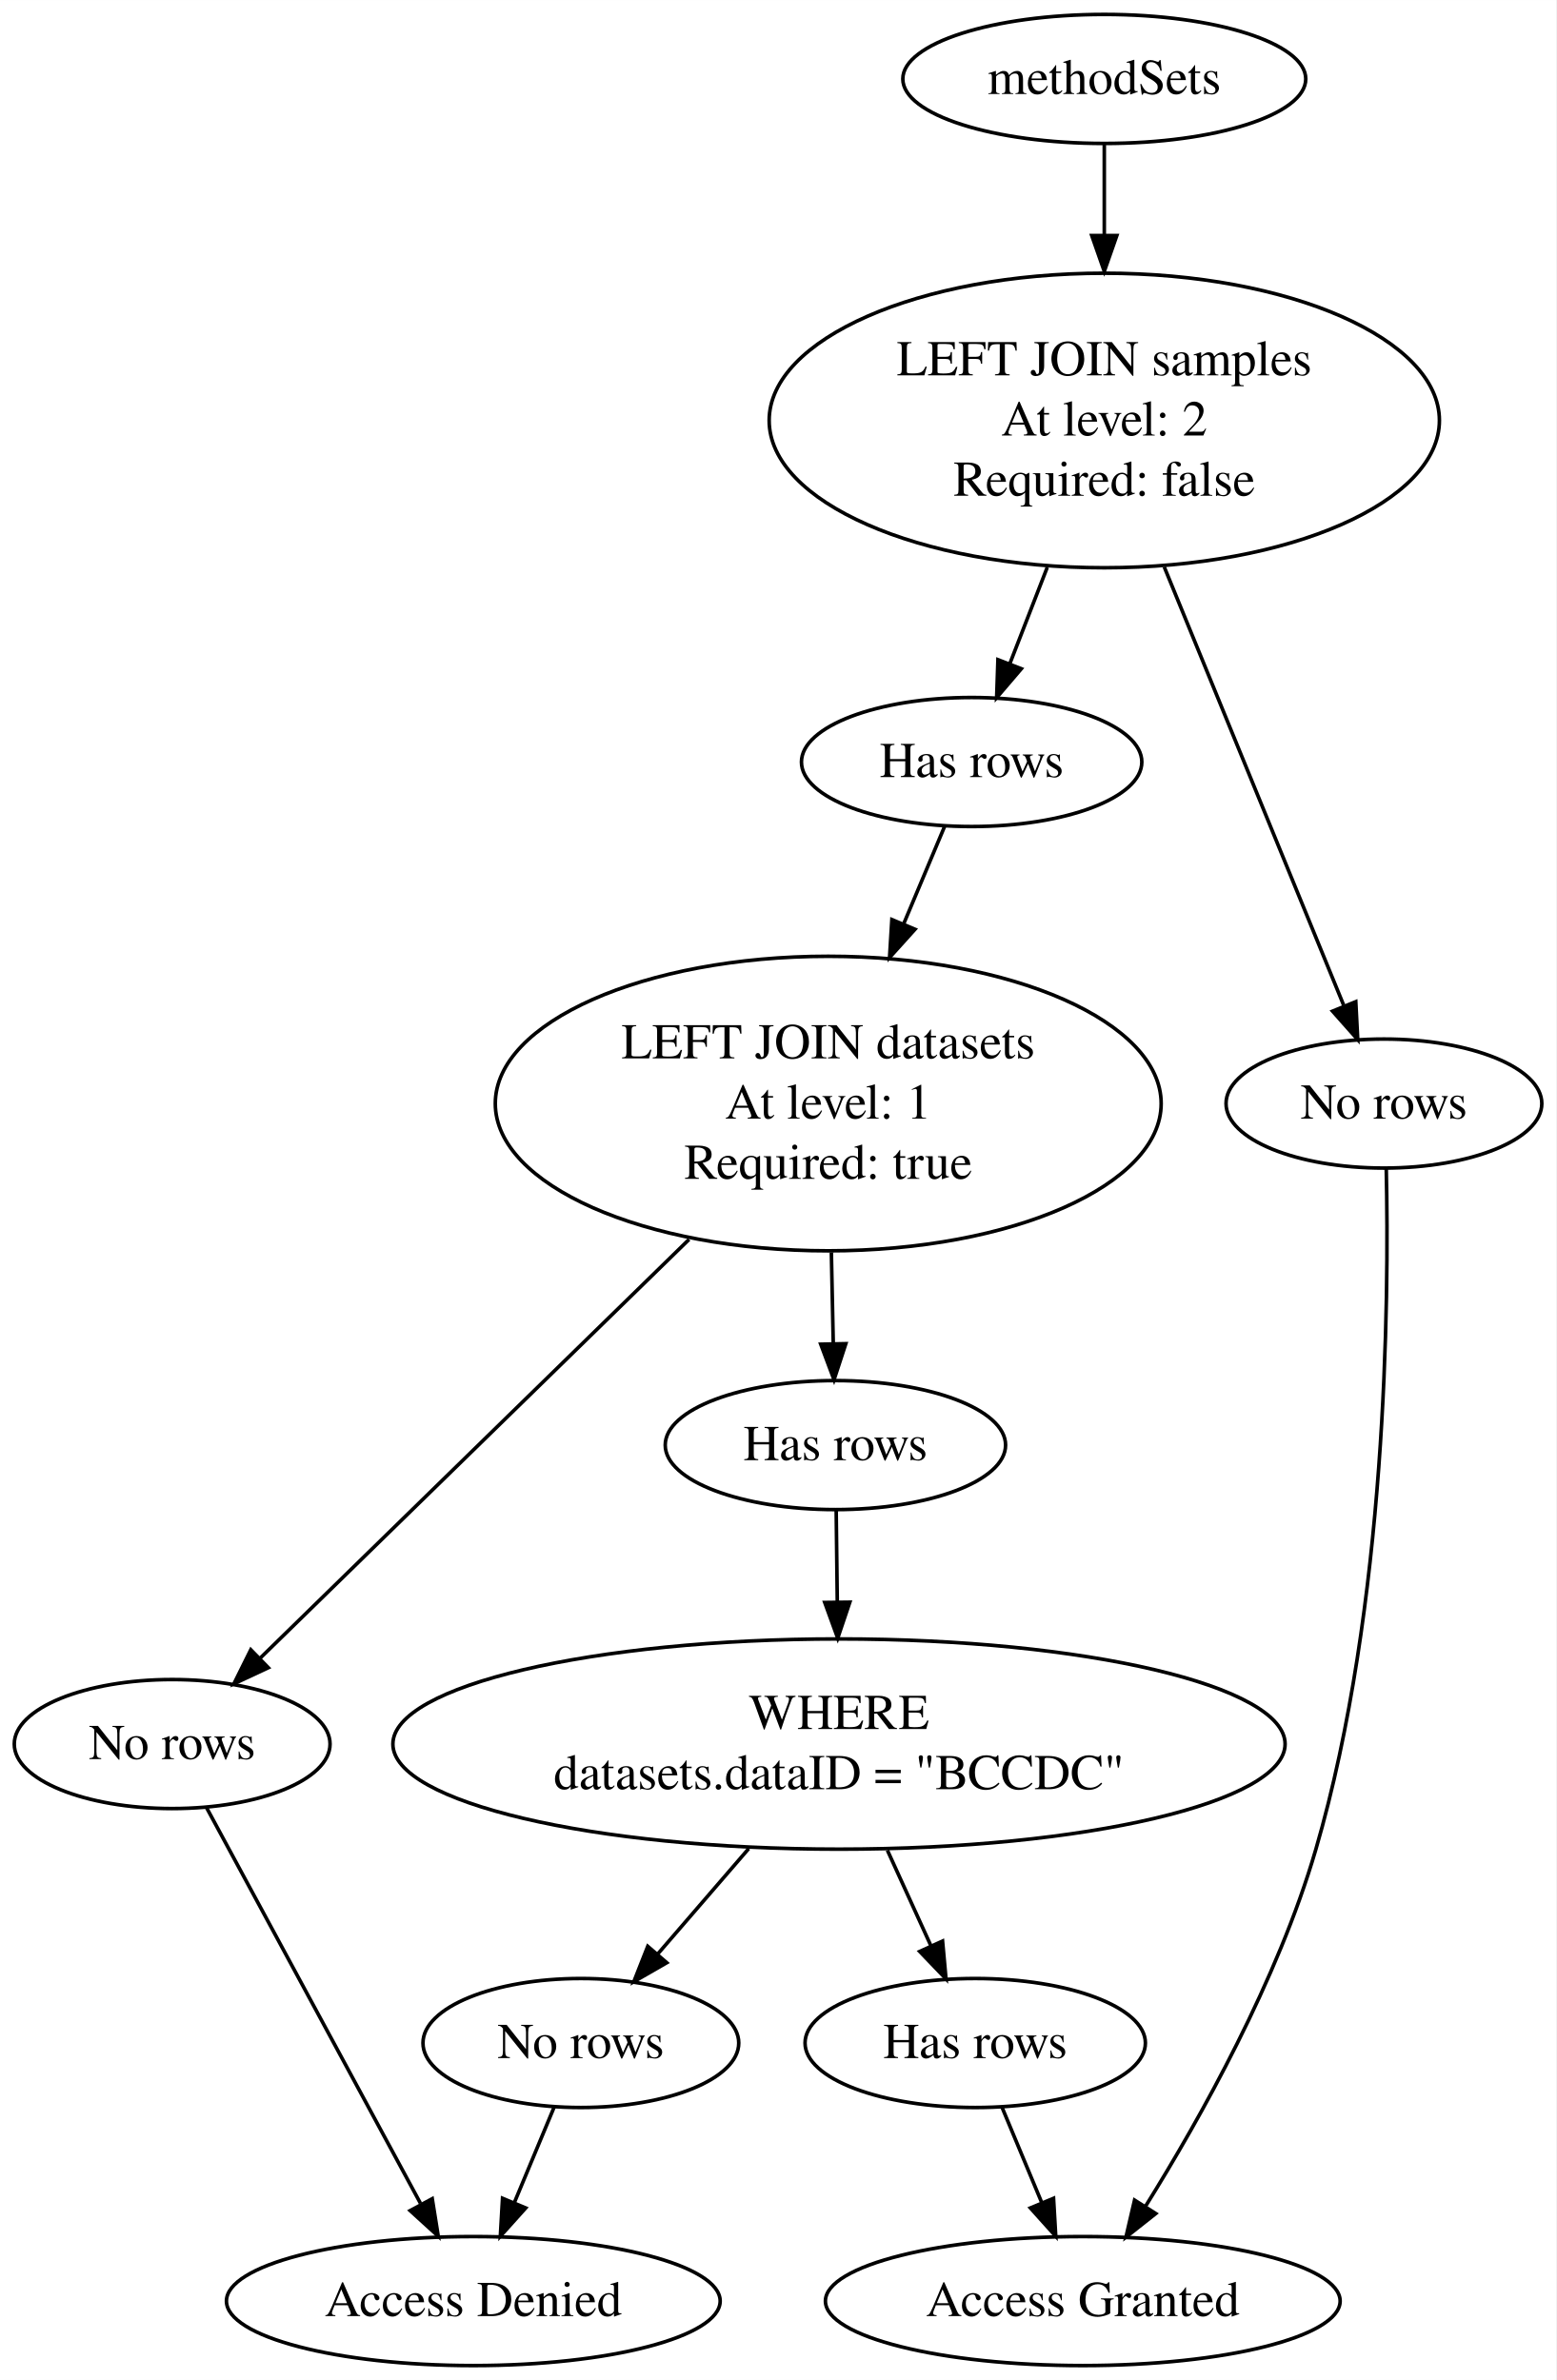
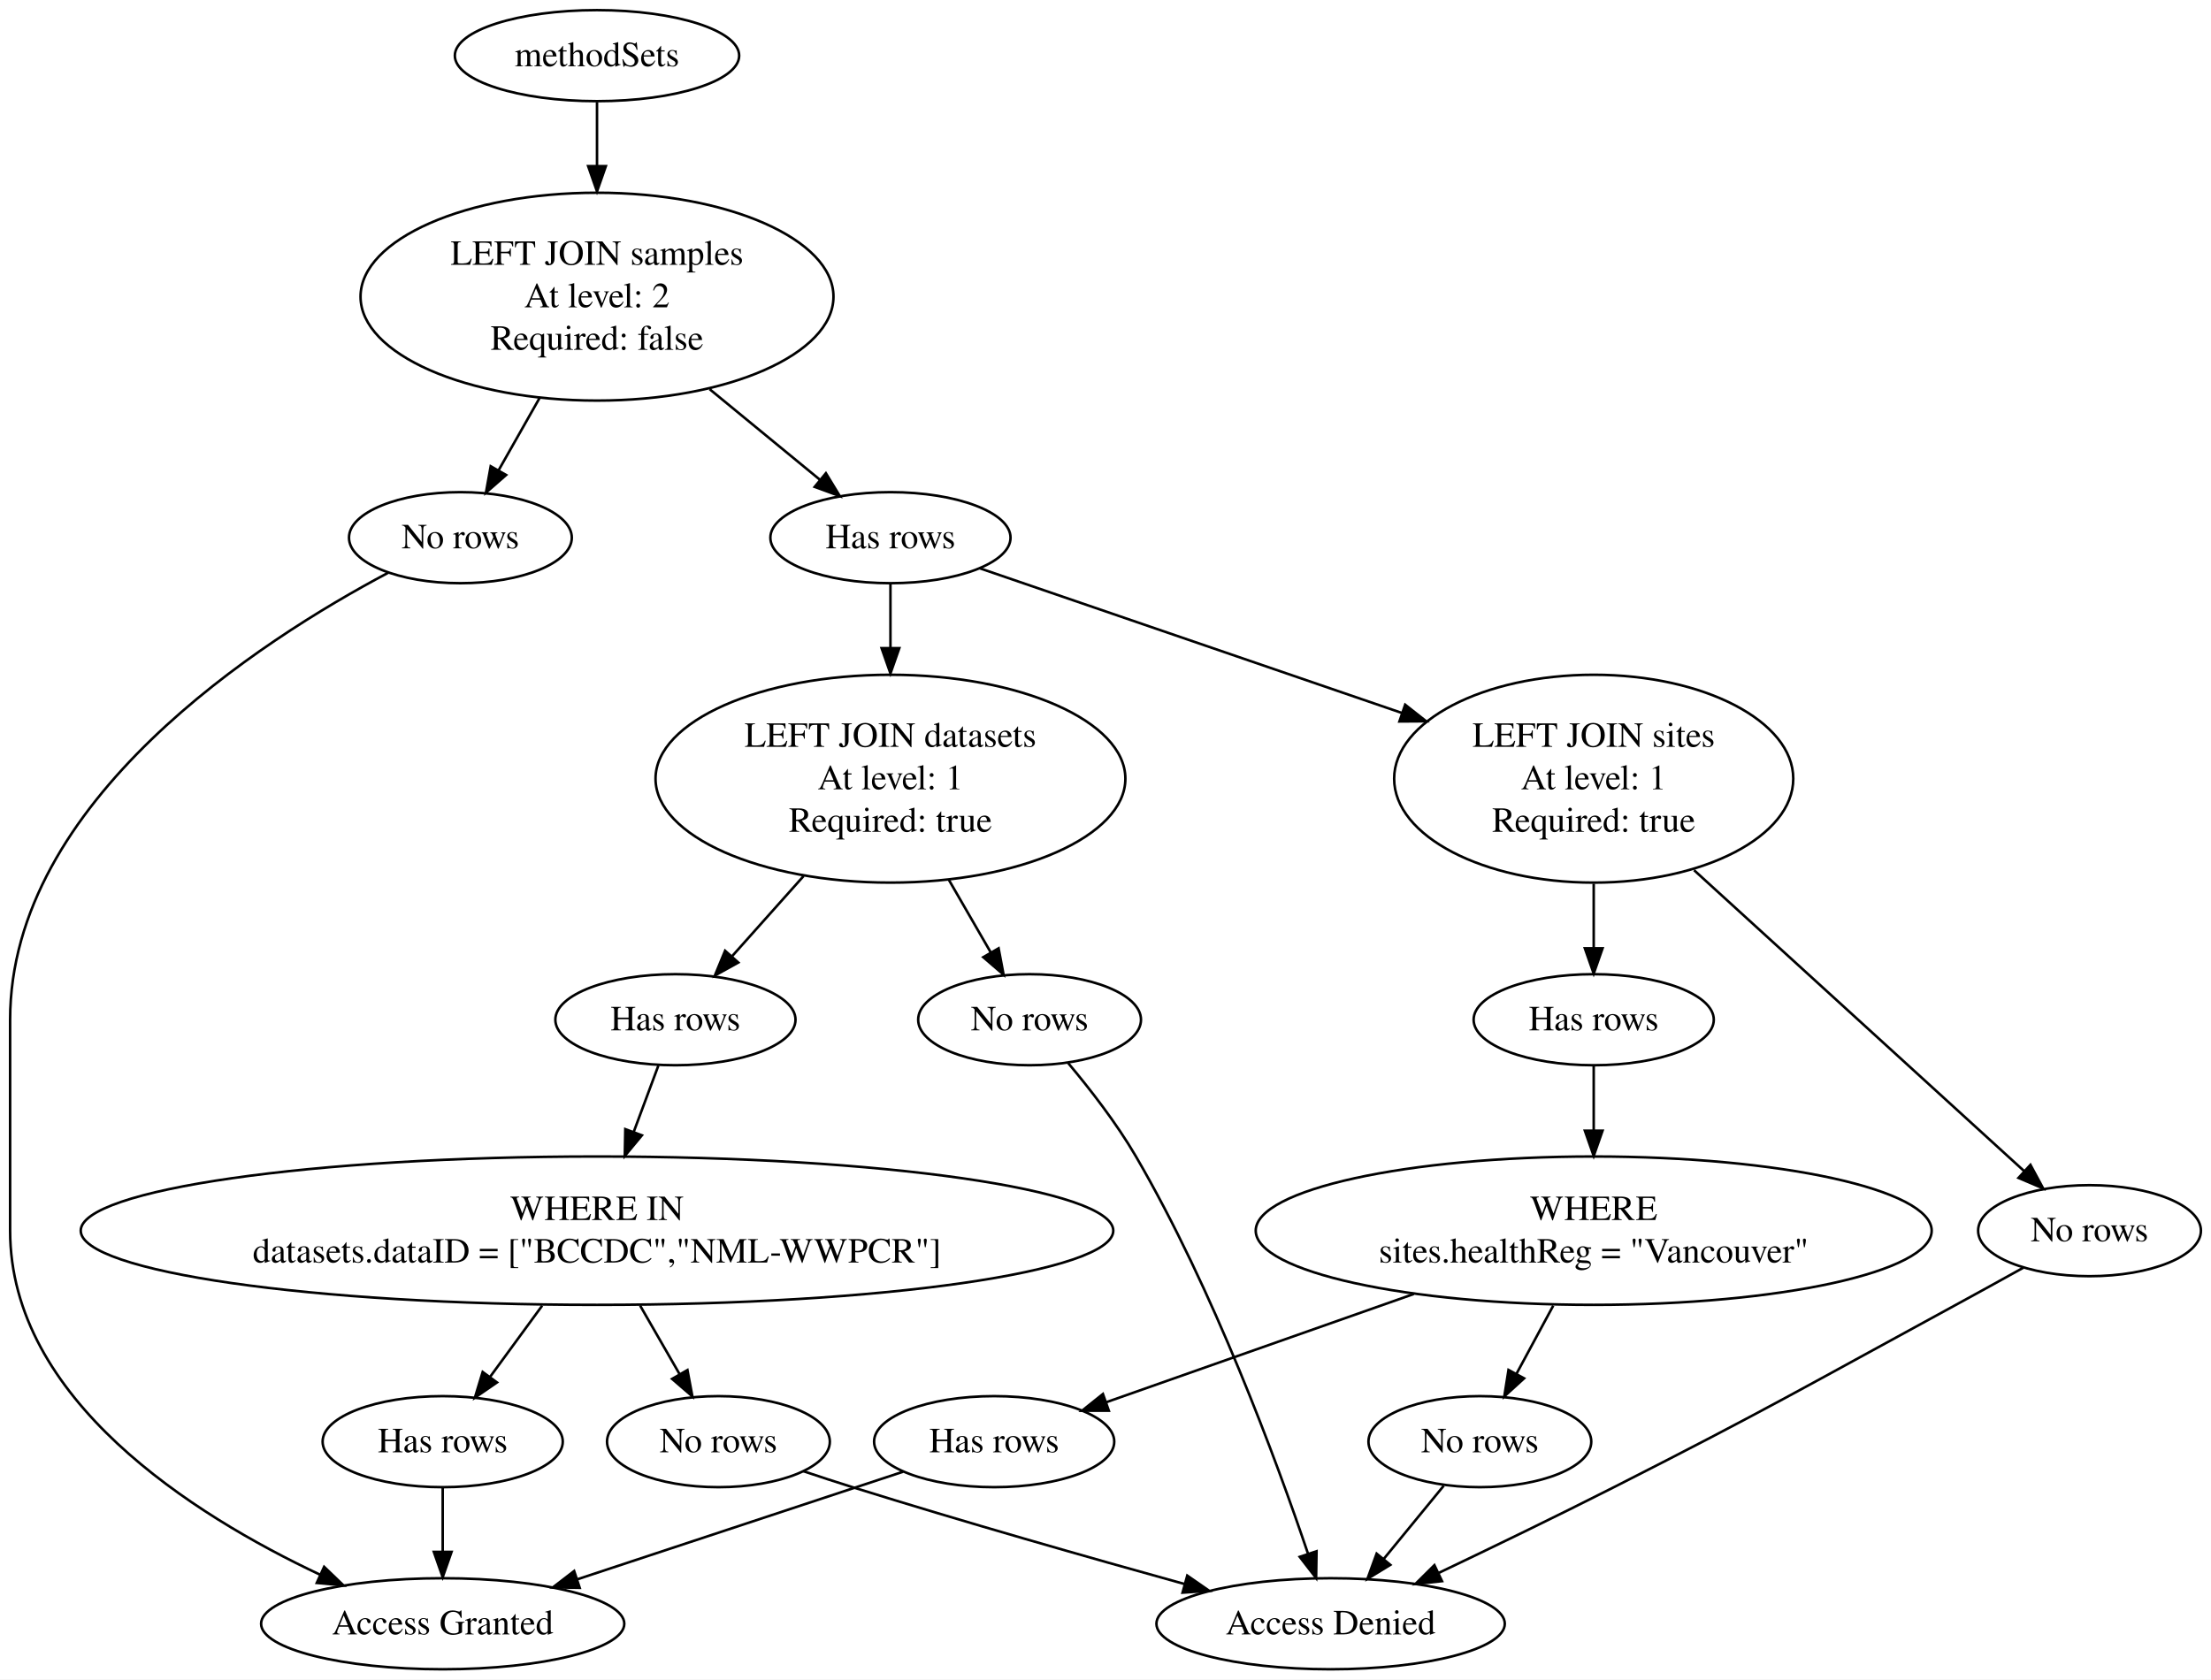
- <svg xmlns="http://www.w3.org/2000/svg" width="434pt" height="664pt" viewBox="0.00 0.00 434.04 664.01">
+ <svg xmlns="http://www.w3.org/2000/svg" width="874pt" height="664pt" viewBox="0.00 0.00 874.02 664.01">
  <g id="graph0" class="graph" transform="scale(1 1) rotate(0) translate(4 660.0114)">
-     <polygon fill="#ffffff" stroke="transparent" points="-4,4 -4,-660.011 430.041,-660.011 430.041,4 -4,4" />
+     <polygon fill="#ffffff" stroke="transparent" points="-4,4 -4,-660.011 870.021,-660.011 870.021,4 -4,4" />
    <g id="node1" class="node">
-       <ellipse fill="none" stroke="#000000" cx="304.021" cy="-638.011" rx="56.198" ry="18" />
-       <text text-anchor="middle" x="304.021" y="-633.811" font-family="Times,serif" font-size="14.00" fill="#000000">methodSets</text>
+       <ellipse fill="none" stroke="#000000" cx="232" cy="-638.011" rx="56.198" ry="18" />
+       <text text-anchor="middle" x="232" y="-633.811" font-family="Times,serif" font-size="14.00" fill="#000000">methodSets</text>
    </g>
    <g id="node2" class="node">
-       <ellipse fill="none" stroke="#000000" cx="304.021" cy="-542.716" rx="93.477" ry="41.091" />
-       <text text-anchor="middle" x="304.021" y="-555.316" font-family="Times,serif" font-size="14.00" fill="#000000">LEFT JOIN samples</text>
-       <text text-anchor="middle" x="304.021" y="-538.516" font-family="Times,serif" font-size="14.00" fill="#000000">At level: 2</text>
-       <text text-anchor="middle" x="304.021" y="-521.716" font-family="Times,serif" font-size="14.00" fill="#000000">Required: false</text>
+       <ellipse fill="none" stroke="#000000" cx="232" cy="-542.716" rx="93.477" ry="41.091" />
+       <text text-anchor="middle" x="232" y="-555.316" font-family="Times,serif" font-size="14.00" fill="#000000">LEFT JOIN samples</text>
+       <text text-anchor="middle" x="232" y="-538.516" font-family="Times,serif" font-size="14.00" fill="#000000">At level: 2</text>
+       <text text-anchor="middle" x="232" y="-521.716" font-family="Times,serif" font-size="14.00" fill="#000000">Required: false</text>
    </g>
    <g id="edge1" class="edge">
-       <path fill="none" stroke="#000000" d="M304.021,-619.638C304.021,-612.328 304.021,-603.519 304.021,-594.51" />
-       <polygon fill="#000000" stroke="#000000" points="307.521,-594.323 304.021,-584.324 300.521,-594.324 307.521,-594.323" />
+       <path fill="none" stroke="#000000" d="M232,-619.638C232,-612.328 232,-603.519 232,-594.51" />
+       <polygon fill="#000000" stroke="#000000" points="235.5,-594.323 232,-584.324 228.5,-594.324 235.5,-594.323" />
    </g>
    <g id="node3" class="node">
-       <ellipse fill="none" stroke="#000000" cx="267.021" cy="-447.421" rx="47.47" ry="18" />
-       <text text-anchor="middle" x="267.021" y="-443.221" font-family="Times,serif" font-size="14.00" fill="#000000">Has rows</text>
+       <ellipse fill="none" stroke="#000000" cx="348" cy="-447.421" rx="47.47" ry="18" />
+       <text text-anchor="middle" x="348" y="-443.221" font-family="Times,serif" font-size="14.00" fill="#000000">Has rows</text>
    </g>
    <g id="edge2" class="edge">
-       <path fill="none" stroke="#000000" d="M288.115,-501.75C284.567,-492.613 280.89,-483.141 277.618,-474.716" />
-       <polygon fill="#000000" stroke="#000000" points="280.879,-473.443 273.997,-465.388 274.353,-475.976 280.879,-473.443" />
+       <path fill="none" stroke="#000000" d="M276.517,-506.145C291.226,-494.062 307.16,-480.972 320.243,-470.224" />
+       <polygon fill="#000000" stroke="#000000" points="322.479,-472.916 327.985,-463.864 318.036,-467.507 322.479,-472.916" />
+     </g>
+     <g id="node18" class="node">
+       <ellipse fill="none" stroke="#000000" cx="178" cy="-447.421" rx="44.041" ry="18" />
+       <text text-anchor="middle" x="178" y="-443.221" font-family="Times,serif" font-size="14.00" fill="#000000">No rows</text>
+     </g>
+     <g id="edge21" class="edge">
+       <path fill="none" stroke="#000000" d="M209.256,-502.579C203.779,-492.914 198.063,-482.827 193.039,-473.961" />
+       <polygon fill="#000000" stroke="#000000" points="196.069,-472.209 188.094,-465.234 189.979,-475.66 196.069,-472.209" />
+     </g>
+     <g id="node4" class="node">
+       <ellipse fill="none" stroke="#000000" cx="626" cy="-352.126" rx="78.888" ry="41.091" />
+       <text text-anchor="middle" x="626" y="-364.726" font-family="Times,serif" font-size="14.00" fill="#000000">LEFT JOIN sites</text>
+       <text text-anchor="middle" x="626" y="-347.926" font-family="Times,serif" font-size="14.00" fill="#000000">At level: 1</text>
+       <text text-anchor="middle" x="626" y="-331.126" font-family="Times,serif" font-size="14.00" fill="#000000">Required: true</text>
+     </g>
+     <g id="edge3" class="edge">
+       <path fill="none" stroke="#000000" d="M383.209,-435.352C424.971,-421.036 495.775,-396.766 550.178,-378.117" />
+       <polygon fill="#000000" stroke="#000000" points="551.465,-381.376 559.79,-374.822 549.196,-374.754 551.465,-381.376" />
    </g>
    <g id="node12" class="node">
-       <ellipse fill="none" stroke="#000000" cx="382.021" cy="-352.126" rx="44.041" ry="18" />
-       <text text-anchor="middle" x="382.021" y="-347.926" font-family="Times,serif" font-size="14.00" fill="#000000">No rows</text>
+       <ellipse fill="none" stroke="#000000" cx="348" cy="-352.126" rx="92.866" ry="41.091" />
+       <text text-anchor="middle" x="348" y="-364.726" font-family="Times,serif" font-size="14.00" fill="#000000">LEFT JOIN datasets</text>
+       <text text-anchor="middle" x="348" y="-347.926" font-family="Times,serif" font-size="14.00" fill="#000000">At level: 1</text>
+       <text text-anchor="middle" x="348" y="-331.126" font-family="Times,serif" font-size="14.00" fill="#000000">Required: true</text>
    </g>
    <g id="edge12" class="edge">
-       <path fill="none" stroke="#000000" d="M320.754,-501.83C335.86,-464.918 357.67,-411.626 370.784,-379.584" />
-       <polygon fill="#000000" stroke="#000000" points="374.168,-380.556 374.716,-369.975 367.689,-377.904 374.168,-380.556" />
-     </g>
-     <g id="node4" class="node">
-       <ellipse fill="none" stroke="#000000" cx="227.021" cy="-352.126" rx="92.866" ry="41.091" />
-       <text text-anchor="middle" x="227.021" y="-364.726" font-family="Times,serif" font-size="14.00" fill="#000000">LEFT JOIN datasets</text>
-       <text text-anchor="middle" x="227.021" y="-347.926" font-family="Times,serif" font-size="14.00" fill="#000000">At level: 1</text>
-       <text text-anchor="middle" x="227.021" y="-331.126" font-family="Times,serif" font-size="14.00" fill="#000000">Required: true</text>
-     </g>
-     <g id="edge3" class="edge">
-       <path fill="none" stroke="#000000" d="M259.497,-429.497C256.204,-421.652 252.16,-412.018 248.058,-402.245" />
-       <polygon fill="#000000" stroke="#000000" points="251.227,-400.752 244.129,-392.885 244.773,-403.461 251.227,-400.752" />
+       <path fill="none" stroke="#000000" d="M348,-429.048C348,-421.738 348,-412.929 348,-403.92" />
+       <polygon fill="#000000" stroke="#000000" points="351.5,-403.733 348,-393.733 344.5,-403.733 351.5,-403.733" />
    </g>
    <g id="node5" class="node">
-       <ellipse fill="none" stroke="#000000" cx="229.021" cy="-256.831" rx="47.47" ry="18" />
-       <text text-anchor="middle" x="229.021" y="-252.631" font-family="Times,serif" font-size="14.00" fill="#000000">Has rows</text>
+       <ellipse fill="none" stroke="#000000" cx="626" cy="-256.831" rx="47.47" ry="18" />
+       <text text-anchor="middle" x="626" y="-252.631" font-family="Times,serif" font-size="14.00" fill="#000000">Has rows</text>
    </g>
    <g id="edge4" class="edge">
-       <path fill="none" stroke="#000000" d="M227.892,-310.606C228.072,-302.054 228.257,-293.235 228.424,-285.274" />
-       <polygon fill="#000000" stroke="#000000" points="231.928,-285.128 228.638,-275.057 224.929,-284.981 231.928,-285.128" />
+       <path fill="none" stroke="#000000" d="M626,-310.606C626,-302.054 626,-293.235 626,-285.274" />
+       <polygon fill="#000000" stroke="#000000" points="629.5,-285.057 626,-275.057 622.5,-285.057 629.5,-285.057" />
    </g>
    <g id="node11" class="node">
-       <ellipse fill="none" stroke="#000000" cx="44.021" cy="-173.416" rx="44.041" ry="18" />
-       <text text-anchor="middle" x="44.021" y="-169.216" font-family="Times,serif" font-size="14.00" fill="#000000">No rows</text>
+       <ellipse fill="none" stroke="#000000" cx="822" cy="-173.416" rx="44.041" ry="18" />
+       <text text-anchor="middle" x="822" y="-169.216" font-family="Times,serif" font-size="14.00" fill="#000000">No rows</text>
    </g>
    <g id="edge10" class="edge">
-       <path fill="none" stroke="#000000" d="M188.211,-314.226C152.037,-278.901 99.197,-227.298 68.54,-197.36" />
-       <polygon fill="#000000" stroke="#000000" points="70.847,-194.721 61.247,-190.238 65.956,-199.729 70.847,-194.721" />
+       <path fill="none" stroke="#000000" d="M665.663,-315.962C704.601,-280.459 762.856,-227.343 796.164,-196.973" />
+       <polygon fill="#000000" stroke="#000000" points="798.64,-199.452 803.671,-190.128 793.923,-194.279 798.64,-199.452" />
    </g>
    <g id="node6" class="node">
-       <ellipse fill="none" stroke="#000000" cx="230.021" cy="-173.416" rx="124.435" ry="29.331" />
-       <text text-anchor="middle" x="230.021" y="-177.616" font-family="Times,serif" font-size="14.00" fill="#000000">WHERE</text>
-       <text text-anchor="middle" x="230.021" y="-160.816" font-family="Times,serif" font-size="14.00" fill="#000000">datasets.dataID = "BCCDC"</text>
+       <ellipse fill="none" stroke="#000000" cx="626" cy="-173.416" rx="133.607" ry="29.331" />
+       <text text-anchor="middle" x="626" y="-177.616" font-family="Times,serif" font-size="14.00" fill="#000000">WHERE</text>
+       <text text-anchor="middle" x="626" y="-160.816" font-family="Times,serif" font-size="14.00" fill="#000000">sites.healthReg = "Vancouver"</text>
    </g>
    <g id="edge5" class="edge">
-       <path fill="none" stroke="#000000" d="M229.238,-238.731C229.329,-231.142 229.438,-221.997 229.546,-212.986" />
-       <polygon fill="#000000" stroke="#000000" points="233.046,-213 229.667,-202.959 226.047,-212.916 233.046,-213" />
+       <path fill="none" stroke="#000000" d="M626,-238.731C626,-231.142 626,-221.997 626,-212.986" />
+       <polygon fill="#000000" stroke="#000000" points="629.5,-212.959 626,-202.959 622.5,-212.959 629.5,-212.959" />
    </g>
    <g id="node7" class="node">
-       <ellipse fill="none" stroke="#000000" cx="268.021" cy="-90" rx="47.47" ry="18" />
-       <text text-anchor="middle" x="268.021" y="-85.8" font-family="Times,serif" font-size="14.00" fill="#000000">Has rows</text>
+       <ellipse fill="none" stroke="#000000" cx="389" cy="-90" rx="47.47" ry="18" />
+       <text text-anchor="middle" x="389" y="-85.8" font-family="Times,serif" font-size="14.00" fill="#000000">Has rows</text>
    </g>
    <g id="edge6" class="edge">
-       <path fill="none" stroke="#000000" d="M243.525,-143.772C247.493,-135.061 251.811,-125.583 255.701,-117.045" />
-       <polygon fill="#000000" stroke="#000000" points="258.908,-118.446 259.869,-107.895 252.538,-115.544 258.908,-118.446" />
+       <path fill="none" stroke="#000000" d="M554.892,-148.388C515.429,-134.499 467.571,-117.654 433.419,-105.634" />
+       <polygon fill="#000000" stroke="#000000" points="434.322,-102.242 423.728,-102.223 431.998,-108.844 434.322,-102.242" />
    </g>
    <g id="node9" class="node">
-       <ellipse fill="none" stroke="#000000" cx="158.021" cy="-90" rx="44.041" ry="18" />
-       <text text-anchor="middle" x="158.021" y="-85.8" font-family="Times,serif" font-size="14.00" fill="#000000">No rows</text>
+       <ellipse fill="none" stroke="#000000" cx="581" cy="-90" rx="44.041" ry="18" />
+       <text text-anchor="middle" x="581" y="-85.8" font-family="Times,serif" font-size="14.00" fill="#000000">No rows</text>
    </g>
    <g id="edge8" class="edge">
-       <path fill="none" stroke="#000000" d="M204.839,-144.241C196.558,-134.648 187.436,-124.079 179.461,-114.84" />
-       <polygon fill="#000000" stroke="#000000" points="181.981,-112.403 172.797,-107.12 176.682,-116.977 181.981,-112.403" />
+       <path fill="none" stroke="#000000" d="M610.008,-143.772C605.259,-134.968 600.086,-125.379 595.441,-116.77" />
+       <polygon fill="#000000" stroke="#000000" points="598.482,-115.034 590.654,-107.895 592.321,-118.358 598.482,-115.034" />
    </g>
    <g id="node8" class="node">
-       <ellipse fill="none" stroke="#000000" cx="298.021" cy="-18" rx="71.787" ry="18" />
-       <text text-anchor="middle" x="298.021" y="-13.8" font-family="Times,serif" font-size="14.00" fill="#000000">Access Granted</text>
+       <ellipse fill="none" stroke="#000000" cx="171" cy="-18" rx="71.787" ry="18" />
+       <text text-anchor="middle" x="171" y="-13.8" font-family="Times,serif" font-size="14.00" fill="#000000">Access Granted</text>
    </g>
    <g id="edge7" class="edge">
-       <path fill="none" stroke="#000000" d="M275.437,-72.202C278.8,-64.129 282.855,-54.398 286.595,-45.422" />
-       <polygon fill="#000000" stroke="#000000" points="289.866,-46.67 290.482,-36.093 283.405,-43.978 289.866,-46.67" />
+       <path fill="none" stroke="#000000" d="M353.002,-78.111C317.921,-66.524 264.169,-48.772 224.164,-35.559" />
+       <polygon fill="#000000" stroke="#000000" points="225.16,-32.202 214.567,-32.389 222.965,-38.849 225.16,-32.202" />
    </g>
    <g id="node10" class="node">
-       <ellipse fill="none" stroke="#000000" cx="128.021" cy="-18" rx="68.858" ry="18" />
-       <text text-anchor="middle" x="128.021" y="-13.8" font-family="Times,serif" font-size="14.00" fill="#000000">Access Denied</text>
+       <ellipse fill="none" stroke="#000000" cx="522" cy="-18" rx="68.858" ry="18" />
+       <text text-anchor="middle" x="522" y="-13.8" font-family="Times,serif" font-size="14.00" fill="#000000">Access Denied</text>
    </g>
    <g id="edge9" class="edge">
-       <path fill="none" stroke="#000000" d="M150.605,-72.202C147.241,-64.129 143.186,-54.398 139.447,-45.422" />
-       <polygon fill="#000000" stroke="#000000" points="142.637,-43.978 135.56,-36.093 136.175,-46.67 142.637,-43.978" />
+       <path fill="none" stroke="#000000" d="M566.718,-72.571C559.577,-63.857 550.799,-53.144 542.916,-43.524" />
+       <polygon fill="#000000" stroke="#000000" points="545.606,-41.285 536.561,-35.769 540.192,-45.722 545.606,-41.285" />
    </g>
    <g id="edge11" class="edge">
-       <path fill="none" stroke="#000000" d="M53.657,-155.588C68.263,-128.563 96.119,-77.024 113.282,-45.27" />
-       <polygon fill="#000000" stroke="#000000" points="116.563,-46.56 118.239,-36.099 110.405,-43.232 116.563,-46.56" />
+       <path fill="none" stroke="#000000" d="M795.899,-158.816C787.344,-154.061 777.782,-148.778 769,-144 709.27,-111.499 694.639,-102.772 634,-72 611.297,-60.479 585.742,-48.112 564.781,-38.125" />
+       <polygon fill="#000000" stroke="#000000" points="566.034,-34.845 555.5,-33.715 563.03,-41.168 566.034,-34.845" />
+     </g>
+     <g id="node13" class="node">
+       <ellipse fill="none" stroke="#000000" cx="263" cy="-256.831" rx="47.47" ry="18" />
+       <text text-anchor="middle" x="263" y="-252.631" font-family="Times,serif" font-size="14.00" fill="#000000">Has rows</text>
    </g>
    <g id="edge13" class="edge">
-       <path fill="none" stroke="#000000" d="M382.671,-333.877C383.481,-297.129 382.822,-211.925 363.021,-144 352.392,-107.54 330.965,-69.261 315.616,-44.598" />
-       <polygon fill="#000000" stroke="#000000" points="318.377,-42.416 310.066,-35.845 312.465,-46.165 318.377,-42.416" />
+       <path fill="none" stroke="#000000" d="M313.672,-313.641C304.169,-302.987 294.1,-291.698 285.462,-282.014" />
+       <polygon fill="#000000" stroke="#000000" points="287.856,-279.439 278.587,-274.306 282.632,-284.099 287.856,-279.439" />
+     </g>
+     <g id="node17" class="node">
+       <ellipse fill="none" stroke="#000000" cx="403" cy="-256.831" rx="44.041" ry="18" />
+       <text text-anchor="middle" x="403" y="-252.631" font-family="Times,serif" font-size="14.00" fill="#000000">No rows</text>
+     </g>
+     <g id="edge19" class="edge">
+       <path fill="none" stroke="#000000" d="M371.166,-311.989C376.743,-302.324 382.565,-292.237 387.682,-283.371" />
+       <polygon fill="#000000" stroke="#000000" points="390.752,-285.054 392.719,-274.644 384.689,-281.555 390.752,-285.054" />
+     </g>
+     <g id="node14" class="node">
+       <ellipse fill="none" stroke="#000000" cx="232" cy="-173.416" rx="204.088" ry="29.331" />
+       <text text-anchor="middle" x="232" y="-177.616" font-family="Times,serif" font-size="14.00" fill="#000000">WHERE IN</text>
+       <text text-anchor="middle" x="232" y="-160.816" font-family="Times,serif" font-size="14.00" fill="#000000">datasets.dataID = ["BCCDC","NML-WWPCR"]</text>
+     </g>
+     <g id="edge14" class="edge">
+       <path fill="none" stroke="#000000" d="M256.274,-238.731C253.392,-230.979 249.908,-221.603 246.49,-212.405" />
+       <polygon fill="#000000" stroke="#000000" points="249.744,-211.113 242.979,-202.959 243.182,-213.552 249.744,-211.113" />
+     </g>
+     <g id="node15" class="node">
+       <ellipse fill="none" stroke="#000000" cx="171" cy="-90" rx="47.47" ry="18" />
+       <text text-anchor="middle" x="171" y="-85.8" font-family="Times,serif" font-size="14.00" fill="#000000">Has rows</text>
+     </g>
+     <g id="edge15" class="edge">
+       <path fill="none" stroke="#000000" d="M210.322,-143.772C203.575,-134.545 196.197,-124.457 189.674,-115.536" />
+       <polygon fill="#000000" stroke="#000000" points="192.458,-113.413 183.73,-107.407 186.807,-117.545 192.458,-113.413" />
+     </g>
+     <g id="node16" class="node">
+       <ellipse fill="none" stroke="#000000" cx="280" cy="-90" rx="44.041" ry="18" />
+       <text text-anchor="middle" x="280" y="-85.8" font-family="Times,serif" font-size="14.00" fill="#000000">No rows</text>
+     </g>
+     <g id="edge17" class="edge">
+       <path fill="none" stroke="#000000" d="M249.058,-143.772C254.124,-134.968 259.642,-125.379 264.596,-116.77" />
+       <polygon fill="#000000" stroke="#000000" points="267.749,-118.308 269.703,-107.895 261.682,-114.817 267.749,-118.308" />
+     </g>
+     <g id="edge16" class="edge">
+       <path fill="none" stroke="#000000" d="M171,-71.831C171,-64.131 171,-54.974 171,-46.417" />
+       <polygon fill="#000000" stroke="#000000" points="174.5,-46.413 171,-36.413 167.5,-46.413 174.5,-46.413" />
+     </g>
+     <g id="edge18" class="edge">
+       <path fill="none" stroke="#000000" d="M313.563,-78.324C319.997,-76.165 326.693,-73.971 333,-72 376.804,-58.313 426.743,-44.104 464.283,-33.699" />
+       <polygon fill="#000000" stroke="#000000" points="465.329,-37.041 474.036,-31.003 463.465,-30.294 465.329,-37.041" />
+     </g>
+     <g id="edge20" class="edge">
+       <path fill="none" stroke="#000000" d="M418.257,-239.681C426.842,-229.464 437.342,-215.964 445,-202.831 475.73,-150.129 500.514,-82.82 513.063,-45.701" />
+       <polygon fill="#000000" stroke="#000000" points="516.431,-46.663 516.272,-36.069 509.79,-44.45 516.431,-46.663" />
+     </g>
+     <g id="edge22" class="edge">
+       <path fill="none" stroke="#000000" d="M149.401,-433.525C99.085,-406.838 0,-343.307 0,-256.831 0,-256.831 0,-256.831 0,-173.416 0,-106.758 72.038,-61.157 122.6,-37.36" />
+       <polygon fill="#000000" stroke="#000000" points="124.129,-40.51 131.769,-33.17 121.219,-34.143 124.129,-40.51" />
    </g>
  </g>
</svg>
